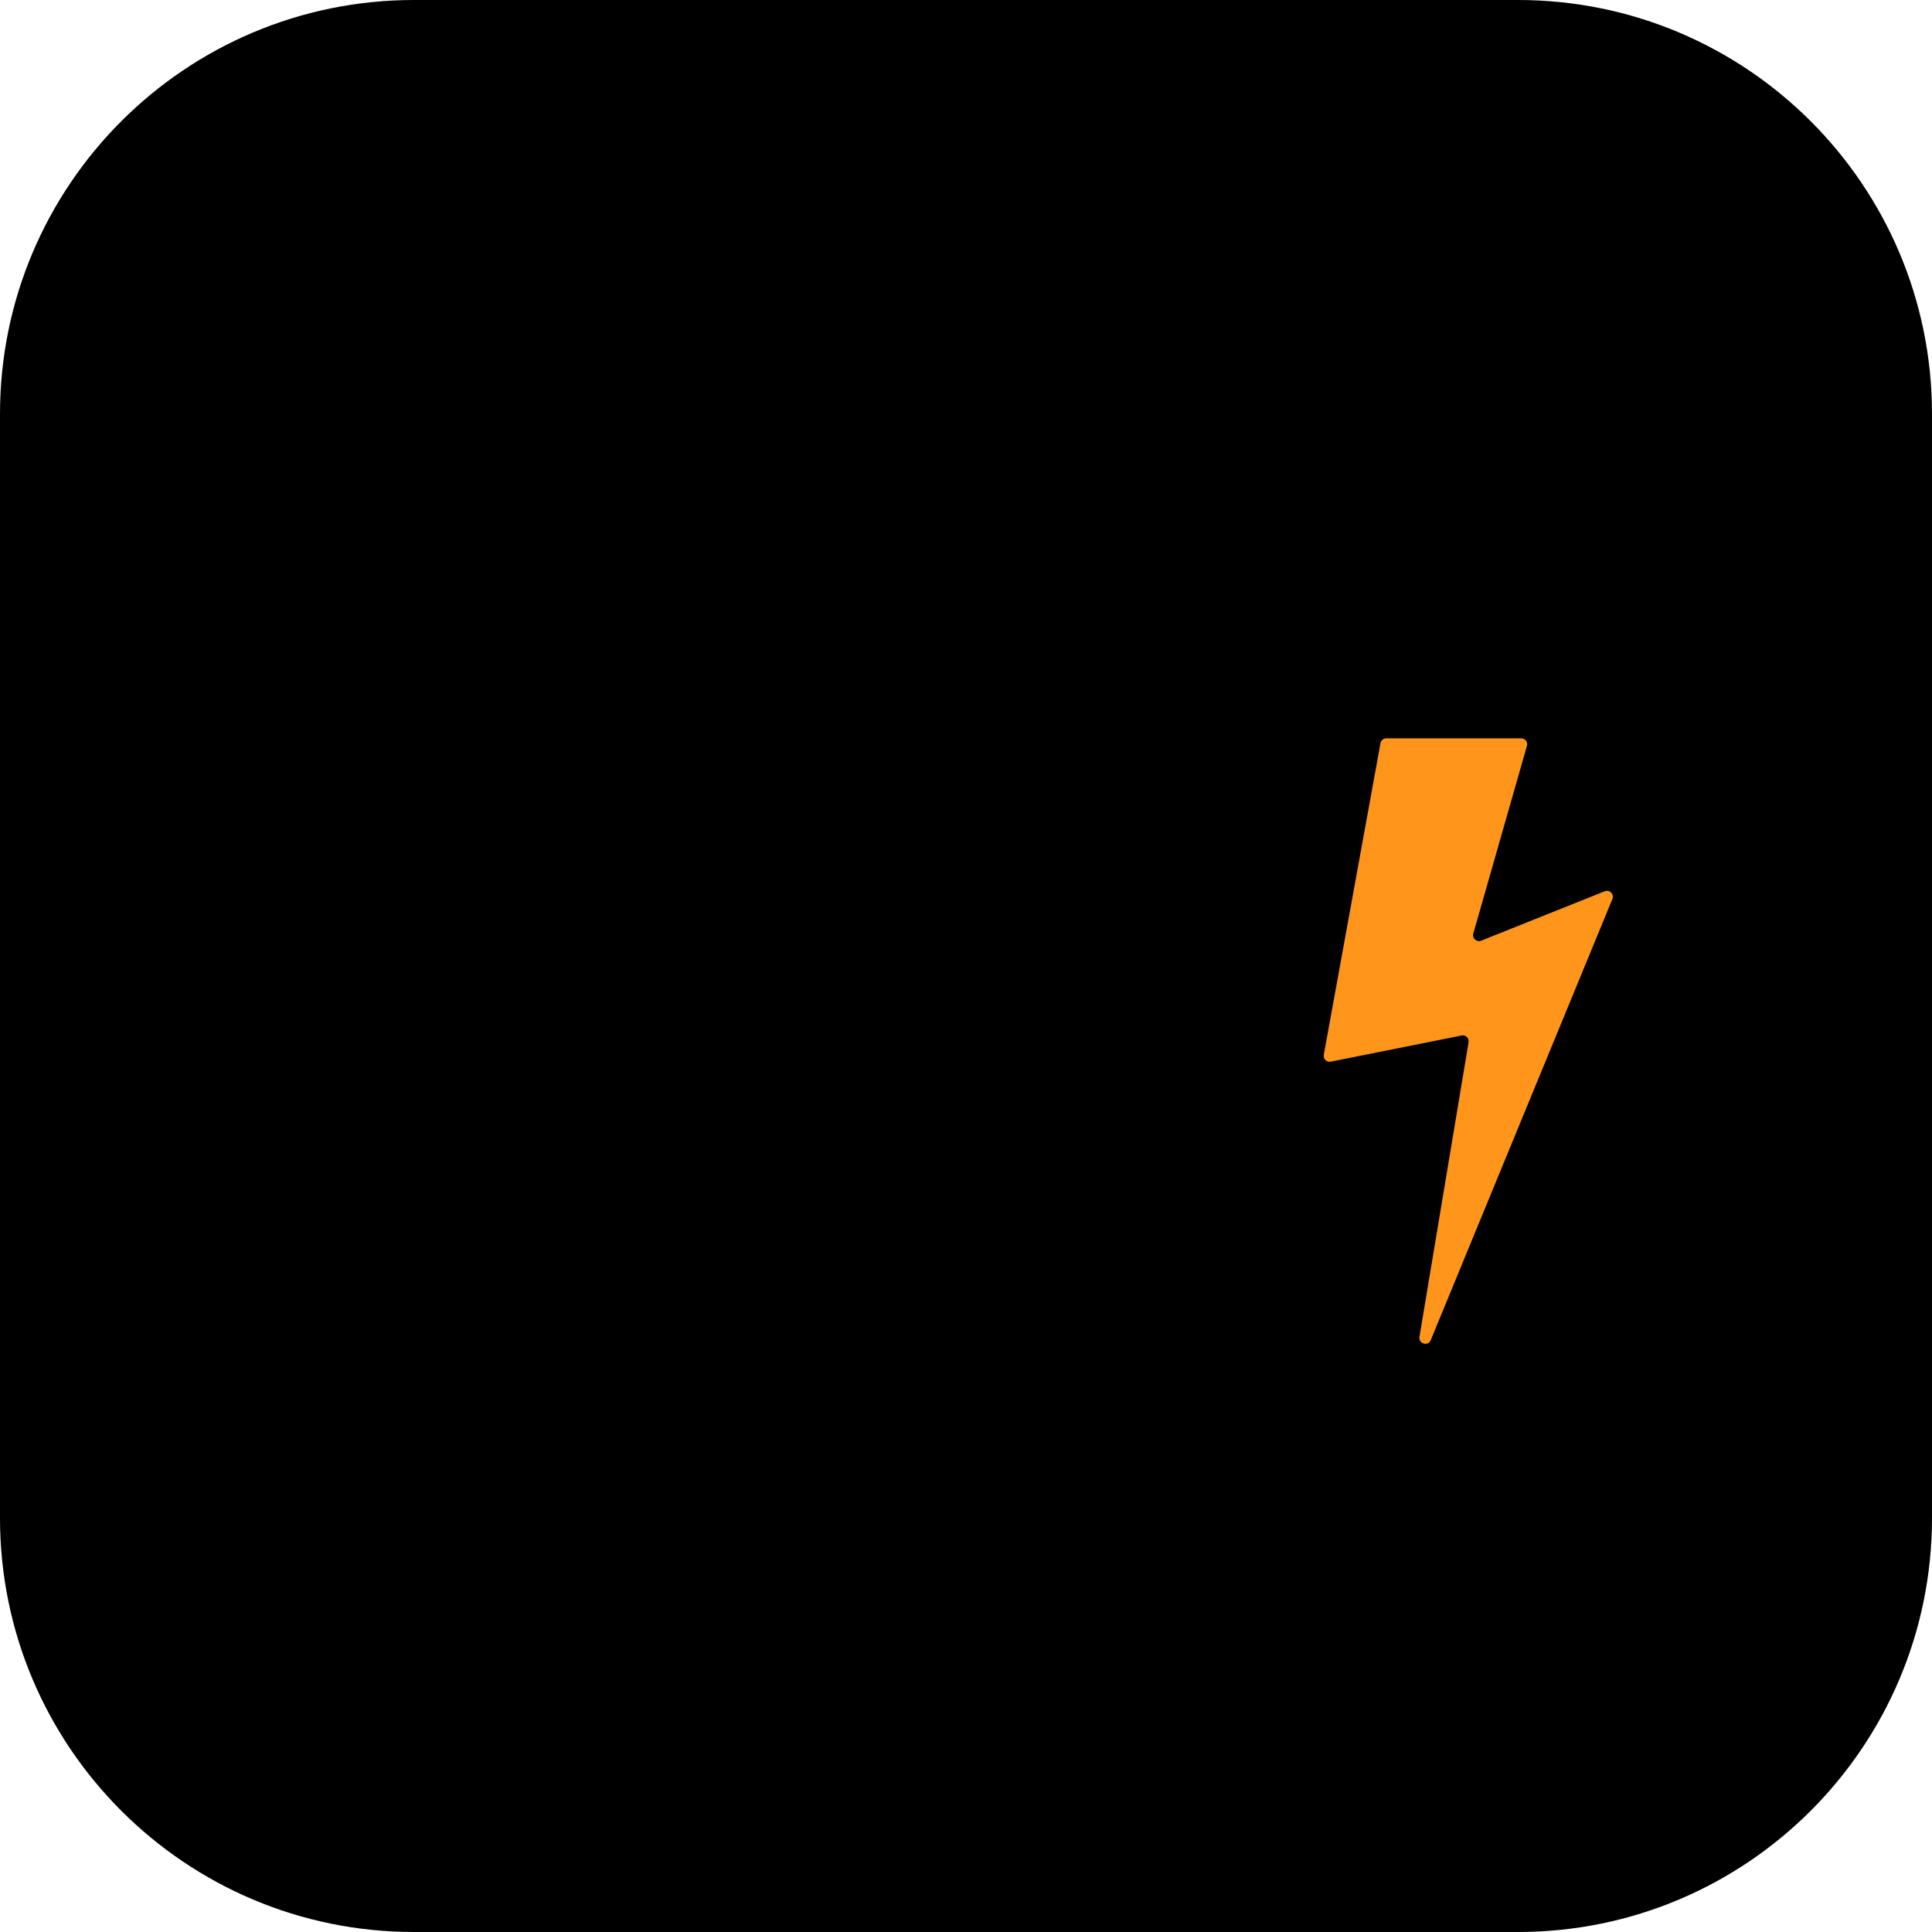
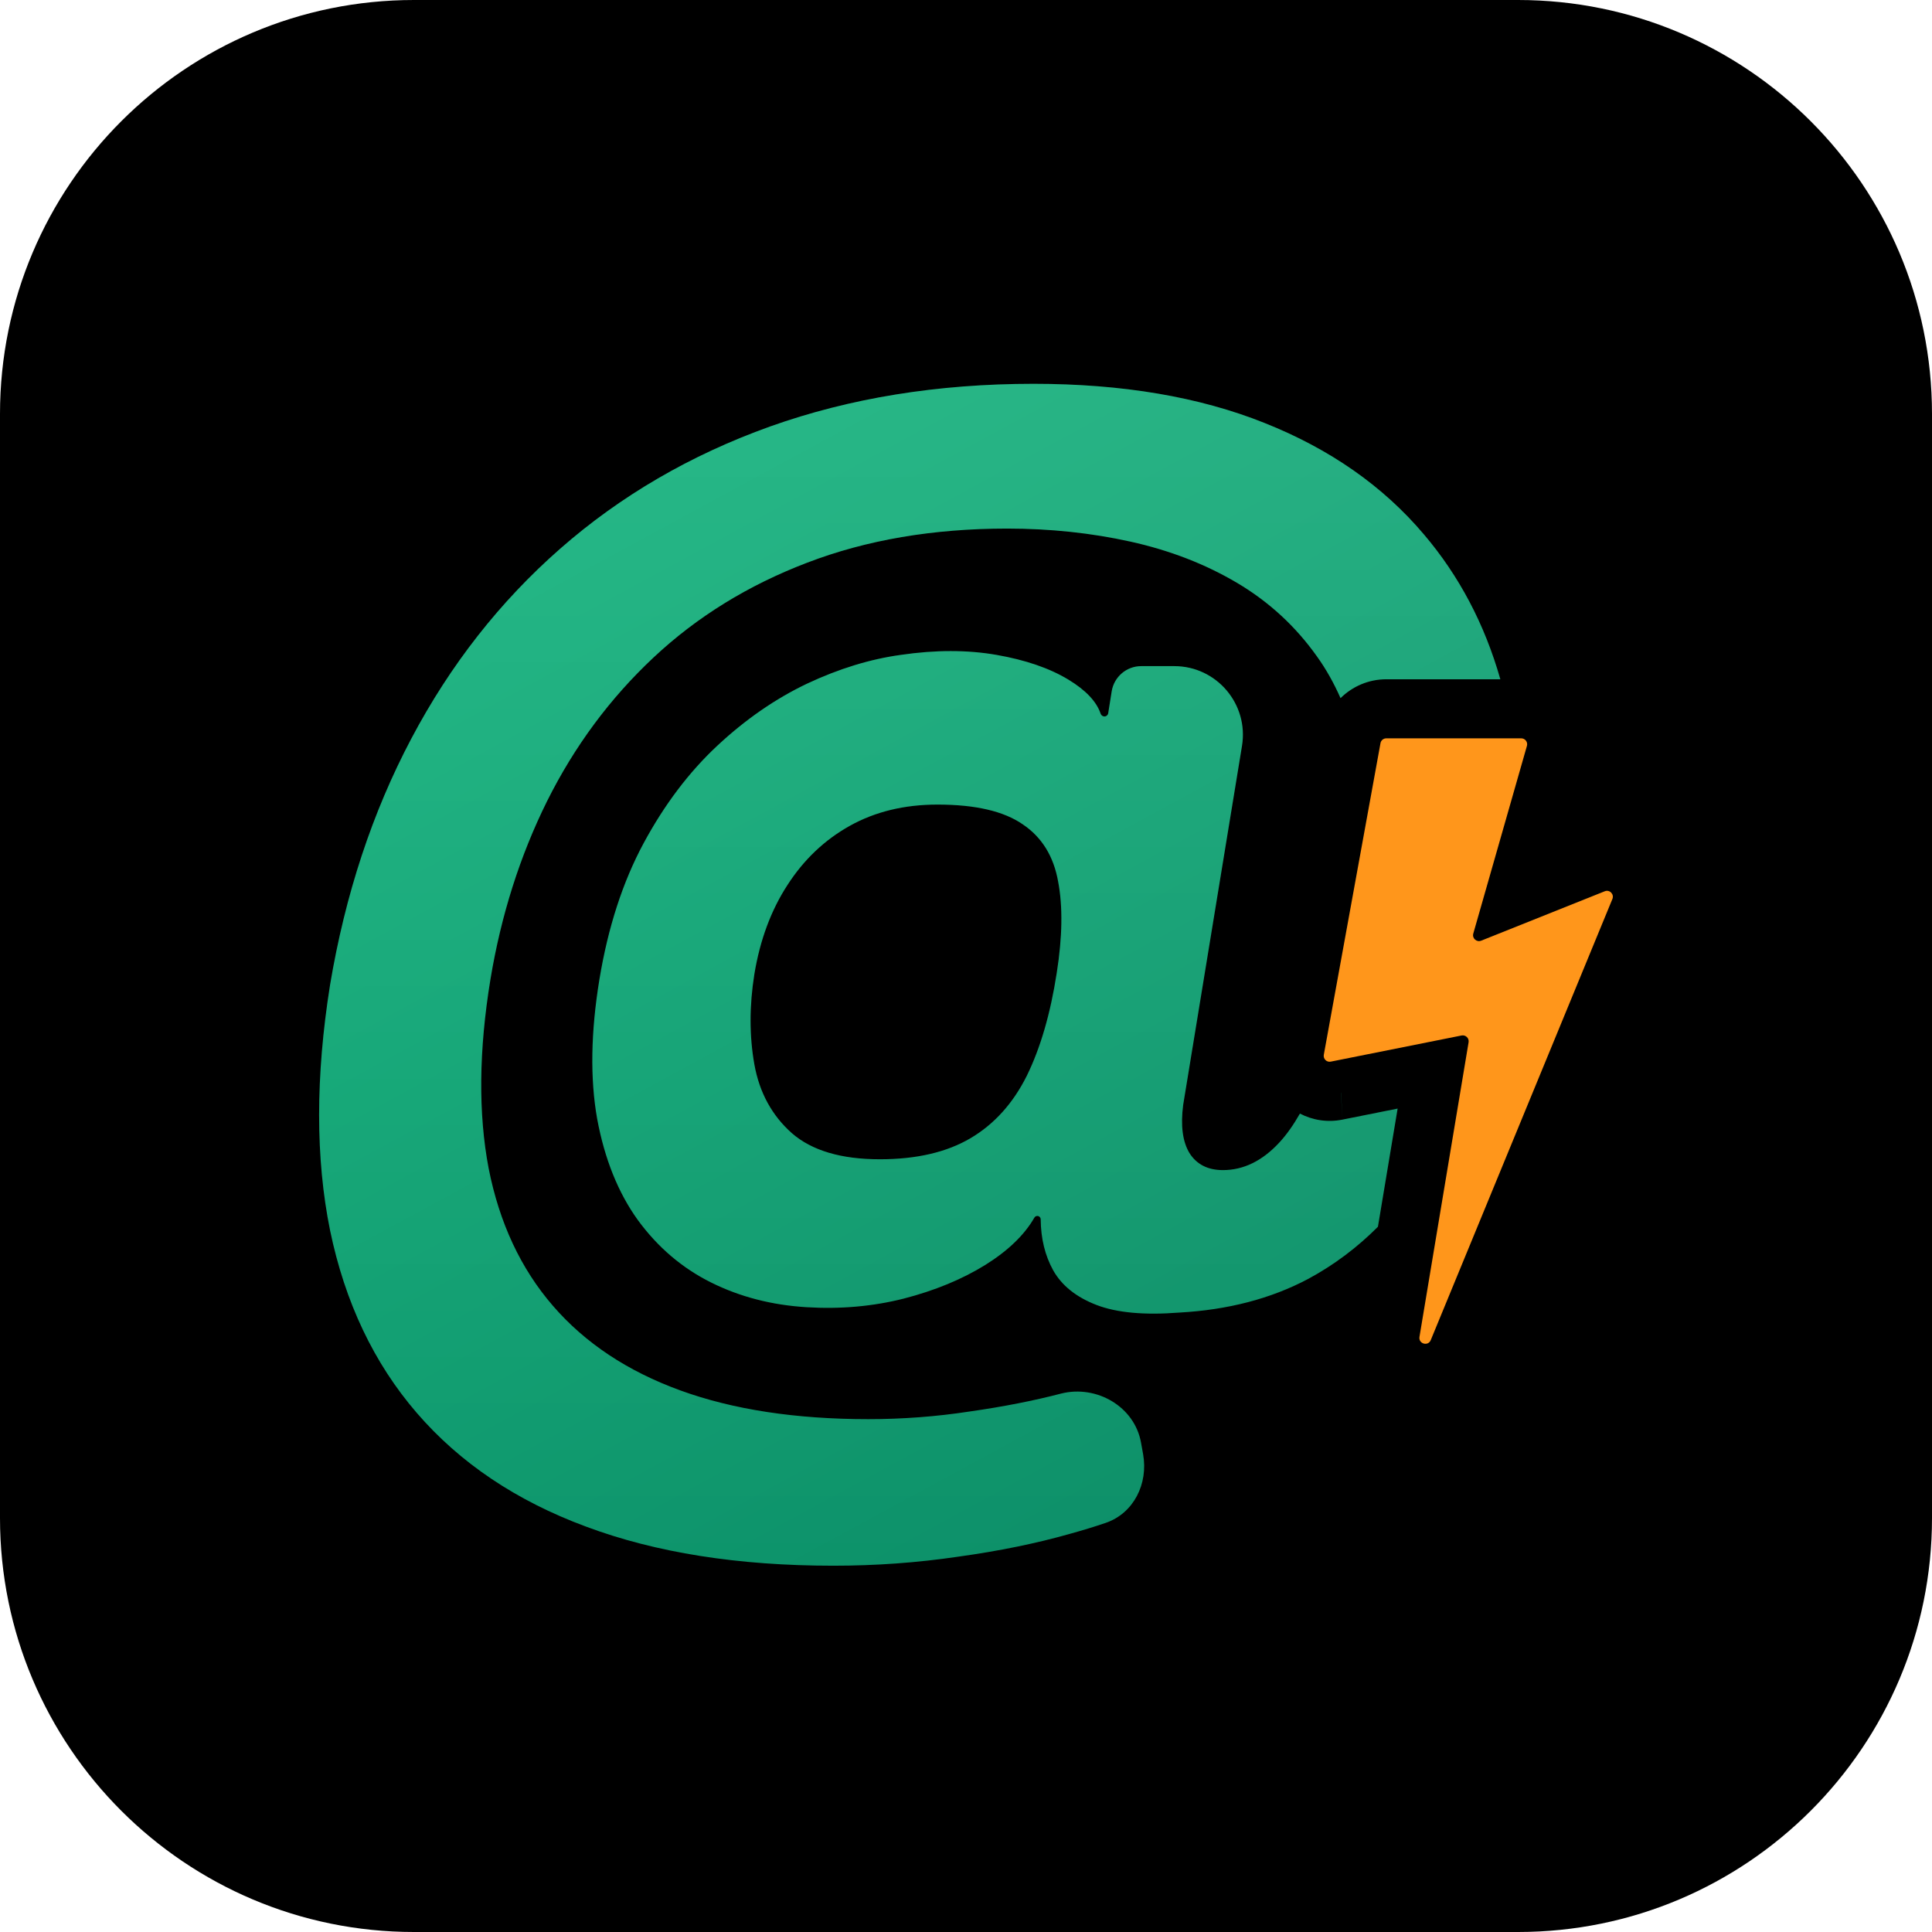
<svg xmlns="http://www.w3.org/2000/svg" width="56" height="56" viewBox="0 0 56 56" fill="none">
-   <g>
-     <g>
-       <g>
-         <g>
-           <g>
-             <g>
+   <g id="Case Study - Email Action">
+     <g id="Frame">
+       <g id="Hero">
+         <g id="Frame_2">
+           <g id="Frame_3">
+             <g id="Icon Logo">
              <rect width="56" height="56" rx="12" fill="black" />
-               <g>
-                 <g>
-                   <g>
+               <g id="Group 633070">
+                 <g id="Group 633068">
+                   <g id="Subtract">
                    <path d="M29.958 11.125C32.53 11.125 34.761 11.503 36.651 12.259C38.55 13.014 40.091 14.092 41.273 15.49C42.295 16.692 43.033 18.092 43.488 19.689H40.182C39.67 19.689 39.199 19.896 38.856 20.236C38.665 19.803 38.441 19.401 38.178 19.034C37.557 18.157 36.785 17.445 35.861 16.897C34.938 16.35 33.906 15.951 32.767 15.699C31.628 15.447 30.437 15.321 29.194 15.321C27.045 15.321 25.111 15.651 23.393 16.311C21.685 16.963 20.2 17.879 18.94 19.061C17.68 20.242 16.653 21.628 15.859 23.218C15.074 24.799 14.525 26.523 14.215 28.391C13.878 30.449 13.861 32.274 14.163 33.863C14.474 35.444 15.095 36.773 16.027 37.85C16.959 38.928 18.189 39.745 19.717 40.301C21.244 40.857 23.062 41.135 25.168 41.135C26.16 41.135 27.14 41.061 28.106 40.913C29.081 40.774 29.966 40.6 30.761 40.392C31.789 40.136 32.887 40.772 33.073 41.815L33.134 42.153C33.285 43.004 32.865 43.862 32.048 44.142C31.732 44.25 31.389 44.355 31.019 44.457C30.044 44.735 28.96 44.957 27.769 45.122C26.587 45.296 25.383 45.383 24.158 45.383C21.396 45.383 19.005 45.005 16.985 44.249C14.966 43.502 13.33 42.403 12.079 40.952C10.836 39.51 9.999 37.747 9.567 35.662C9.144 33.577 9.144 31.205 9.567 28.547C10.007 25.923 10.793 23.543 11.924 21.406C13.054 19.269 14.491 17.436 16.234 15.907C17.986 14.37 20.015 13.188 22.319 12.363C24.632 11.538 27.179 11.125 29.958 11.125ZM26.112 18.982C27.113 18.835 28.037 18.835 28.883 18.982C29.728 19.13 30.424 19.369 30.968 19.699C31.472 20.005 31.783 20.334 31.901 20.684C31.918 20.733 31.962 20.767 32.013 20.767C32.067 20.767 32.113 20.727 32.122 20.674L32.223 20.038C32.291 19.618 32.653 19.308 33.079 19.308H34.037C35.264 19.309 36.198 20.408 36 21.619L34.295 32.026C34.217 32.626 34.278 33.09 34.476 33.42C34.684 33.75 35.007 33.916 35.447 33.916C36.042 33.916 36.586 33.651 37.078 33.121C37.29 32.893 37.489 32.611 37.679 32.278C38.04 32.465 38.466 32.542 38.91 32.453L38.87 31.679H38.873L38.91 32.453L40.511 32.133L39.94 35.558C39.341 36.159 38.669 36.665 37.92 37.069C36.841 37.642 35.594 37.968 34.178 38.046C33.169 38.124 32.37 38.051 31.783 37.825C31.196 37.599 30.777 37.264 30.527 36.821C30.291 36.394 30.17 35.901 30.165 35.343C30.164 35.289 30.121 35.245 30.067 35.245C30.032 35.245 29.999 35.264 29.981 35.295C29.693 35.796 29.219 36.253 28.559 36.665C27.886 37.082 27.096 37.408 26.19 37.642C25.293 37.868 24.356 37.95 23.381 37.89C22.371 37.829 21.447 37.59 20.61 37.173C19.773 36.756 19.065 36.153 18.487 35.362C17.918 34.572 17.525 33.594 17.309 32.43C17.102 31.266 17.124 29.919 17.374 28.391C17.624 26.879 18.051 25.563 18.655 24.442C19.259 23.322 19.972 22.379 20.792 21.614C21.611 20.85 22.479 20.251 23.393 19.816C24.317 19.382 25.223 19.104 26.112 18.982ZM27.175 23.321C26.217 23.321 25.37 23.526 24.637 23.934C23.903 24.343 23.299 24.916 22.824 25.654C22.349 26.384 22.03 27.244 21.866 28.234C21.719 29.155 21.719 30.028 21.866 30.854C22.013 31.67 22.376 32.334 22.954 32.847C23.532 33.35 24.382 33.602 25.504 33.602C26.565 33.602 27.442 33.398 28.133 32.99C28.823 32.582 29.366 31.978 29.764 31.179C30.16 30.371 30.449 29.376 30.631 28.195C30.795 27.153 30.808 26.271 30.67 25.55C30.54 24.82 30.2 24.268 29.647 23.895C29.095 23.512 28.27 23.321 27.175 23.321Z" fill="url(#paint0_linear_1038_10310)" />
                    <path d="M29.958 11.125C32.53 11.125 34.761 11.503 36.651 12.259C38.55 13.014 40.091 14.092 41.273 15.49C42.295 16.692 43.033 18.092 43.488 19.689H40.182C39.67 19.689 39.199 19.896 38.856 20.236C38.665 19.803 38.441 19.401 38.178 19.034C37.557 18.157 36.785 17.445 35.861 16.897C34.938 16.35 33.906 15.951 32.767 15.699C31.628 15.447 30.437 15.321 29.194 15.321C27.045 15.321 25.111 15.651 23.393 16.311C21.685 16.963 20.2 17.879 18.94 19.061C17.68 20.242 16.653 21.628 15.859 23.218C15.074 24.799 14.525 26.523 14.215 28.391C13.878 30.449 13.861 32.274 14.163 33.863C14.474 35.444 15.095 36.773 16.027 37.85C16.959 38.928 18.189 39.745 19.717 40.301C21.244 40.857 23.062 41.135 25.168 41.135C26.16 41.135 27.14 41.061 28.106 40.913C29.081 40.774 29.966 40.6 30.761 40.392C31.789 40.136 32.887 40.772 33.073 41.815L33.134 42.153C33.285 43.004 32.865 43.862 32.048 44.142C31.732 44.25 31.389 44.355 31.019 44.457C30.044 44.735 28.96 44.957 27.769 45.122C26.587 45.296 25.383 45.383 24.158 45.383C21.396 45.383 19.005 45.005 16.985 44.249C14.966 43.502 13.33 42.403 12.079 40.952C10.836 39.51 9.999 37.747 9.567 35.662C9.144 33.577 9.144 31.205 9.567 28.547C10.007 25.923 10.793 23.543 11.924 21.406C13.054 19.269 14.491 17.436 16.234 15.907C17.986 14.37 20.015 13.188 22.319 12.363C24.632 11.538 27.179 11.125 29.958 11.125ZM26.112 18.982C27.113 18.835 28.037 18.835 28.883 18.982C29.728 19.13 30.424 19.369 30.968 19.699C31.472 20.005 31.783 20.334 31.901 20.684C31.918 20.733 31.962 20.767 32.013 20.767C32.067 20.767 32.113 20.727 32.122 20.674L32.223 20.038C32.291 19.618 32.653 19.308 33.079 19.308H34.037C35.264 19.309 36.198 20.408 36 21.619L34.295 32.026C34.217 32.626 34.278 33.09 34.476 33.42C34.684 33.75 35.007 33.916 35.447 33.916C36.042 33.916 36.586 33.651 37.078 33.121C37.29 32.893 37.489 32.611 37.679 32.278C38.04 32.465 38.466 32.542 38.91 32.453L38.87 31.679H38.873L38.91 32.453L40.511 32.133L39.94 35.558C39.341 36.159 38.669 36.665 37.92 37.069C36.841 37.642 35.594 37.968 34.178 38.046C33.169 38.124 32.37 38.051 31.783 37.825C31.196 37.599 30.777 37.264 30.527 36.821C30.291 36.394 30.17 35.901 30.165 35.343C30.164 35.289 30.121 35.245 30.067 35.245C30.032 35.245 29.999 35.264 29.981 35.295C29.693 35.796 29.219 36.253 28.559 36.665C27.886 37.082 27.096 37.408 26.19 37.642C25.293 37.868 24.356 37.95 23.381 37.89C22.371 37.829 21.447 37.59 20.61 37.173C19.773 36.756 19.065 36.153 18.487 35.362C17.918 34.572 17.525 33.594 17.309 32.43C17.102 31.266 17.124 29.919 17.374 28.391C17.624 26.879 18.051 25.563 18.655 24.442C19.259 23.322 19.972 22.379 20.792 21.614C21.611 20.85 22.479 20.251 23.393 19.816C24.317 19.382 25.223 19.104 26.112 18.982ZM27.175 23.321C26.217 23.321 25.37 23.526 24.637 23.934C23.903 24.343 23.299 24.916 22.824 25.654C22.349 26.384 22.03 27.244 21.866 28.234C21.719 29.155 21.719 30.028 21.866 30.854C22.013 31.67 22.376 32.334 22.954 32.847C23.532 33.35 24.382 33.602 25.504 33.602C26.565 33.602 27.442 33.398 28.133 32.99C28.823 32.582 29.366 31.978 29.764 31.179C30.16 30.371 30.449 29.376 30.631 28.195C30.795 27.153 30.808 26.271 30.67 25.55C30.54 24.82 30.2 24.268 29.647 23.895C29.095 23.512 28.27 23.321 27.175 23.321Z" fill="url(#paint1_linear_1038_10310)" fill-opacity="0.1" />
                  </g>
-                   <path d="M44.094 21.401H40.182C40.099 21.401 40.028 21.46 40.014 21.542L38.371 30.574C38.35 30.693 38.455 30.796 38.573 30.772L42.365 30.014C42.483 29.991 42.587 30.092 42.568 30.21L41.144 38.75C41.111 38.951 41.394 39.032 41.471 38.844L46.736 26.058C46.794 25.918 46.655 25.777 46.514 25.834L42.933 27.266C42.8 27.319 42.665 27.197 42.704 27.06L44.259 21.619C44.29 21.51 44.208 21.401 44.094 21.401Z" fill="#FF961B" />
+                   <path id="Vector 1019" d="M44.094 21.401H40.182C40.099 21.401 40.028 21.46 40.014 21.542L38.371 30.574C38.35 30.693 38.455 30.796 38.573 30.772L42.365 30.014C42.483 29.991 42.587 30.092 42.568 30.21L41.144 38.75C41.111 38.951 41.394 39.032 41.471 38.844L46.736 26.058C46.794 25.918 46.655 25.777 46.514 25.834L42.933 27.266C42.8 27.319 42.665 27.197 42.704 27.06L44.259 21.619C44.29 21.51 44.208 21.401 44.094 21.401Z" fill="#FF961B" />
                </g>
              </g>
            </g>
          </g>
        </g>
      </g>
    </g>
  </g>
  <defs>
-     <linearGradient x1="41.923" y1="42.96" x2="8.422" y2="-18.828" gradientUnits="userSpaceOnUse">
+     <linearGradient id="paint0_linear_1038_10310" x1="41.923" y1="42.96" x2="8.422" y2="-18.828" gradientUnits="userSpaceOnUse">
      <stop stop-color="#0D8D67" />
      <stop offset="1" stop-color="#11CE8A" />
    </linearGradient>
-     <linearGradient x1="26.631" y1="11.125" x2="26.631" y2="45.383" gradientUnits="userSpaceOnUse">
+     <linearGradient id="paint1_linear_1038_10310" x1="26.631" y1="11.125" x2="26.631" y2="45.383" gradientUnits="userSpaceOnUse">
      <stop stop-color="white" />
      <stop offset="1" stop-color="white" stop-opacity="0" />
    </linearGradient>
  </defs>
</svg>
